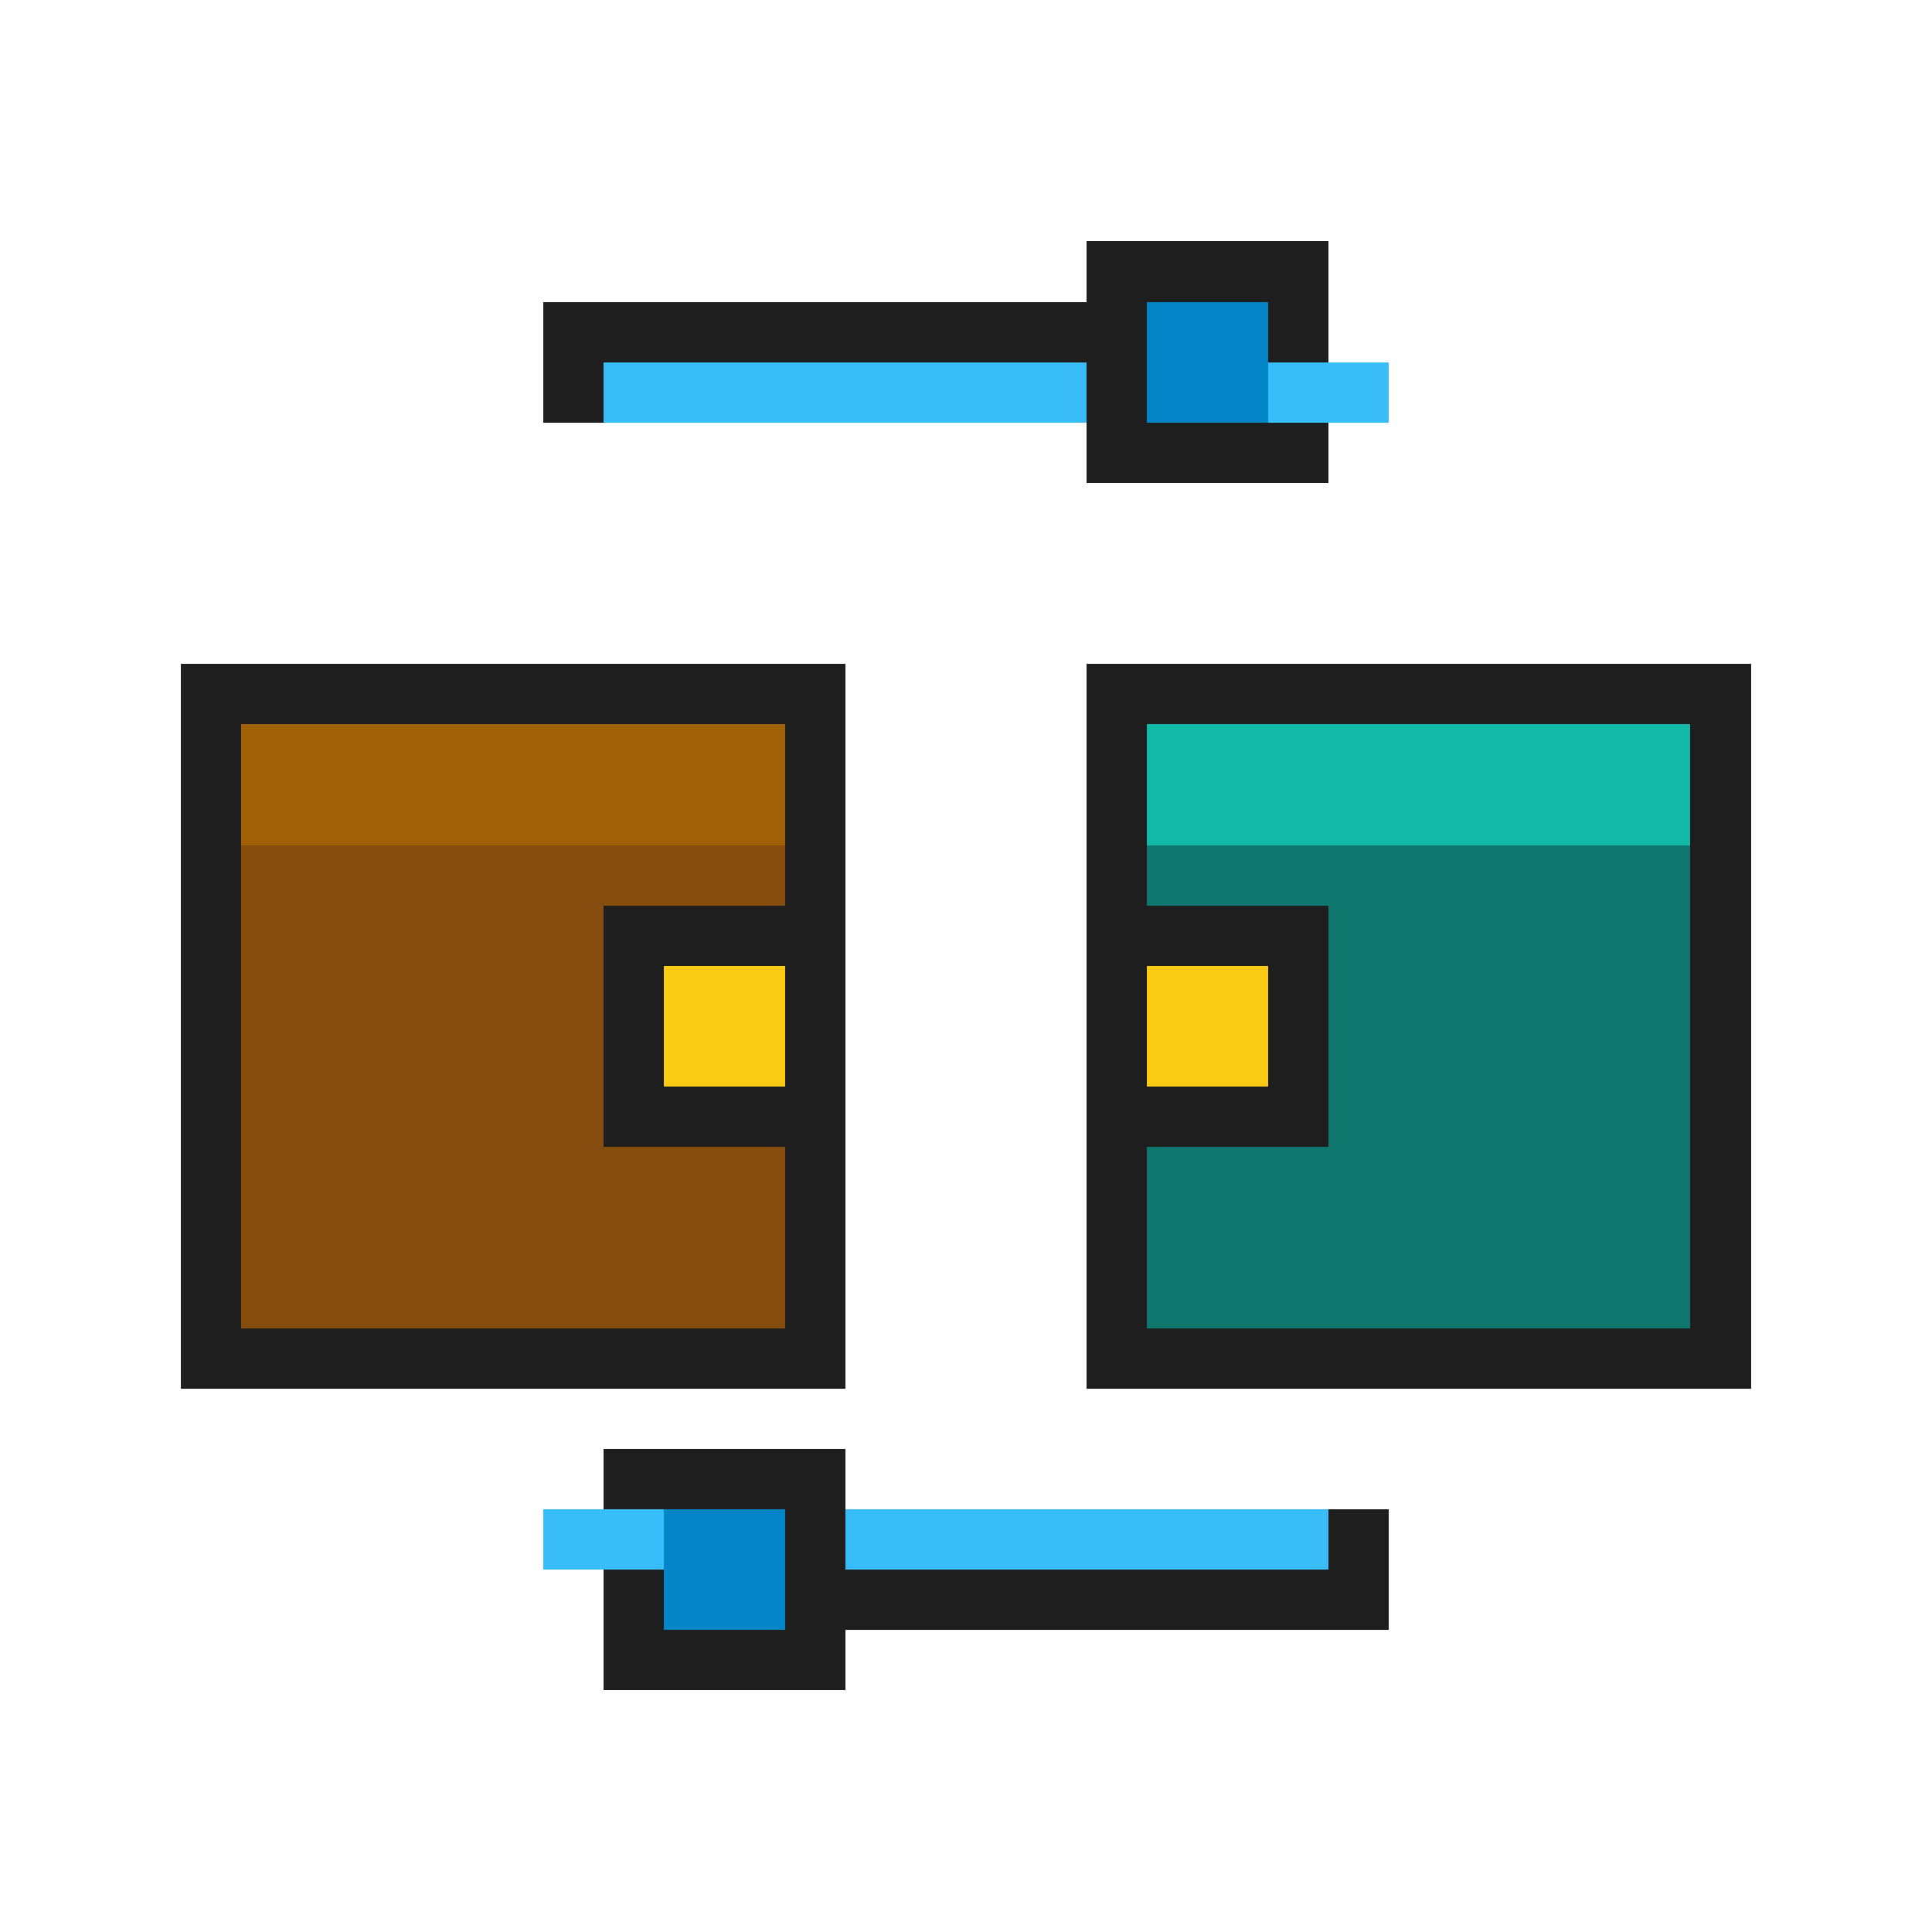
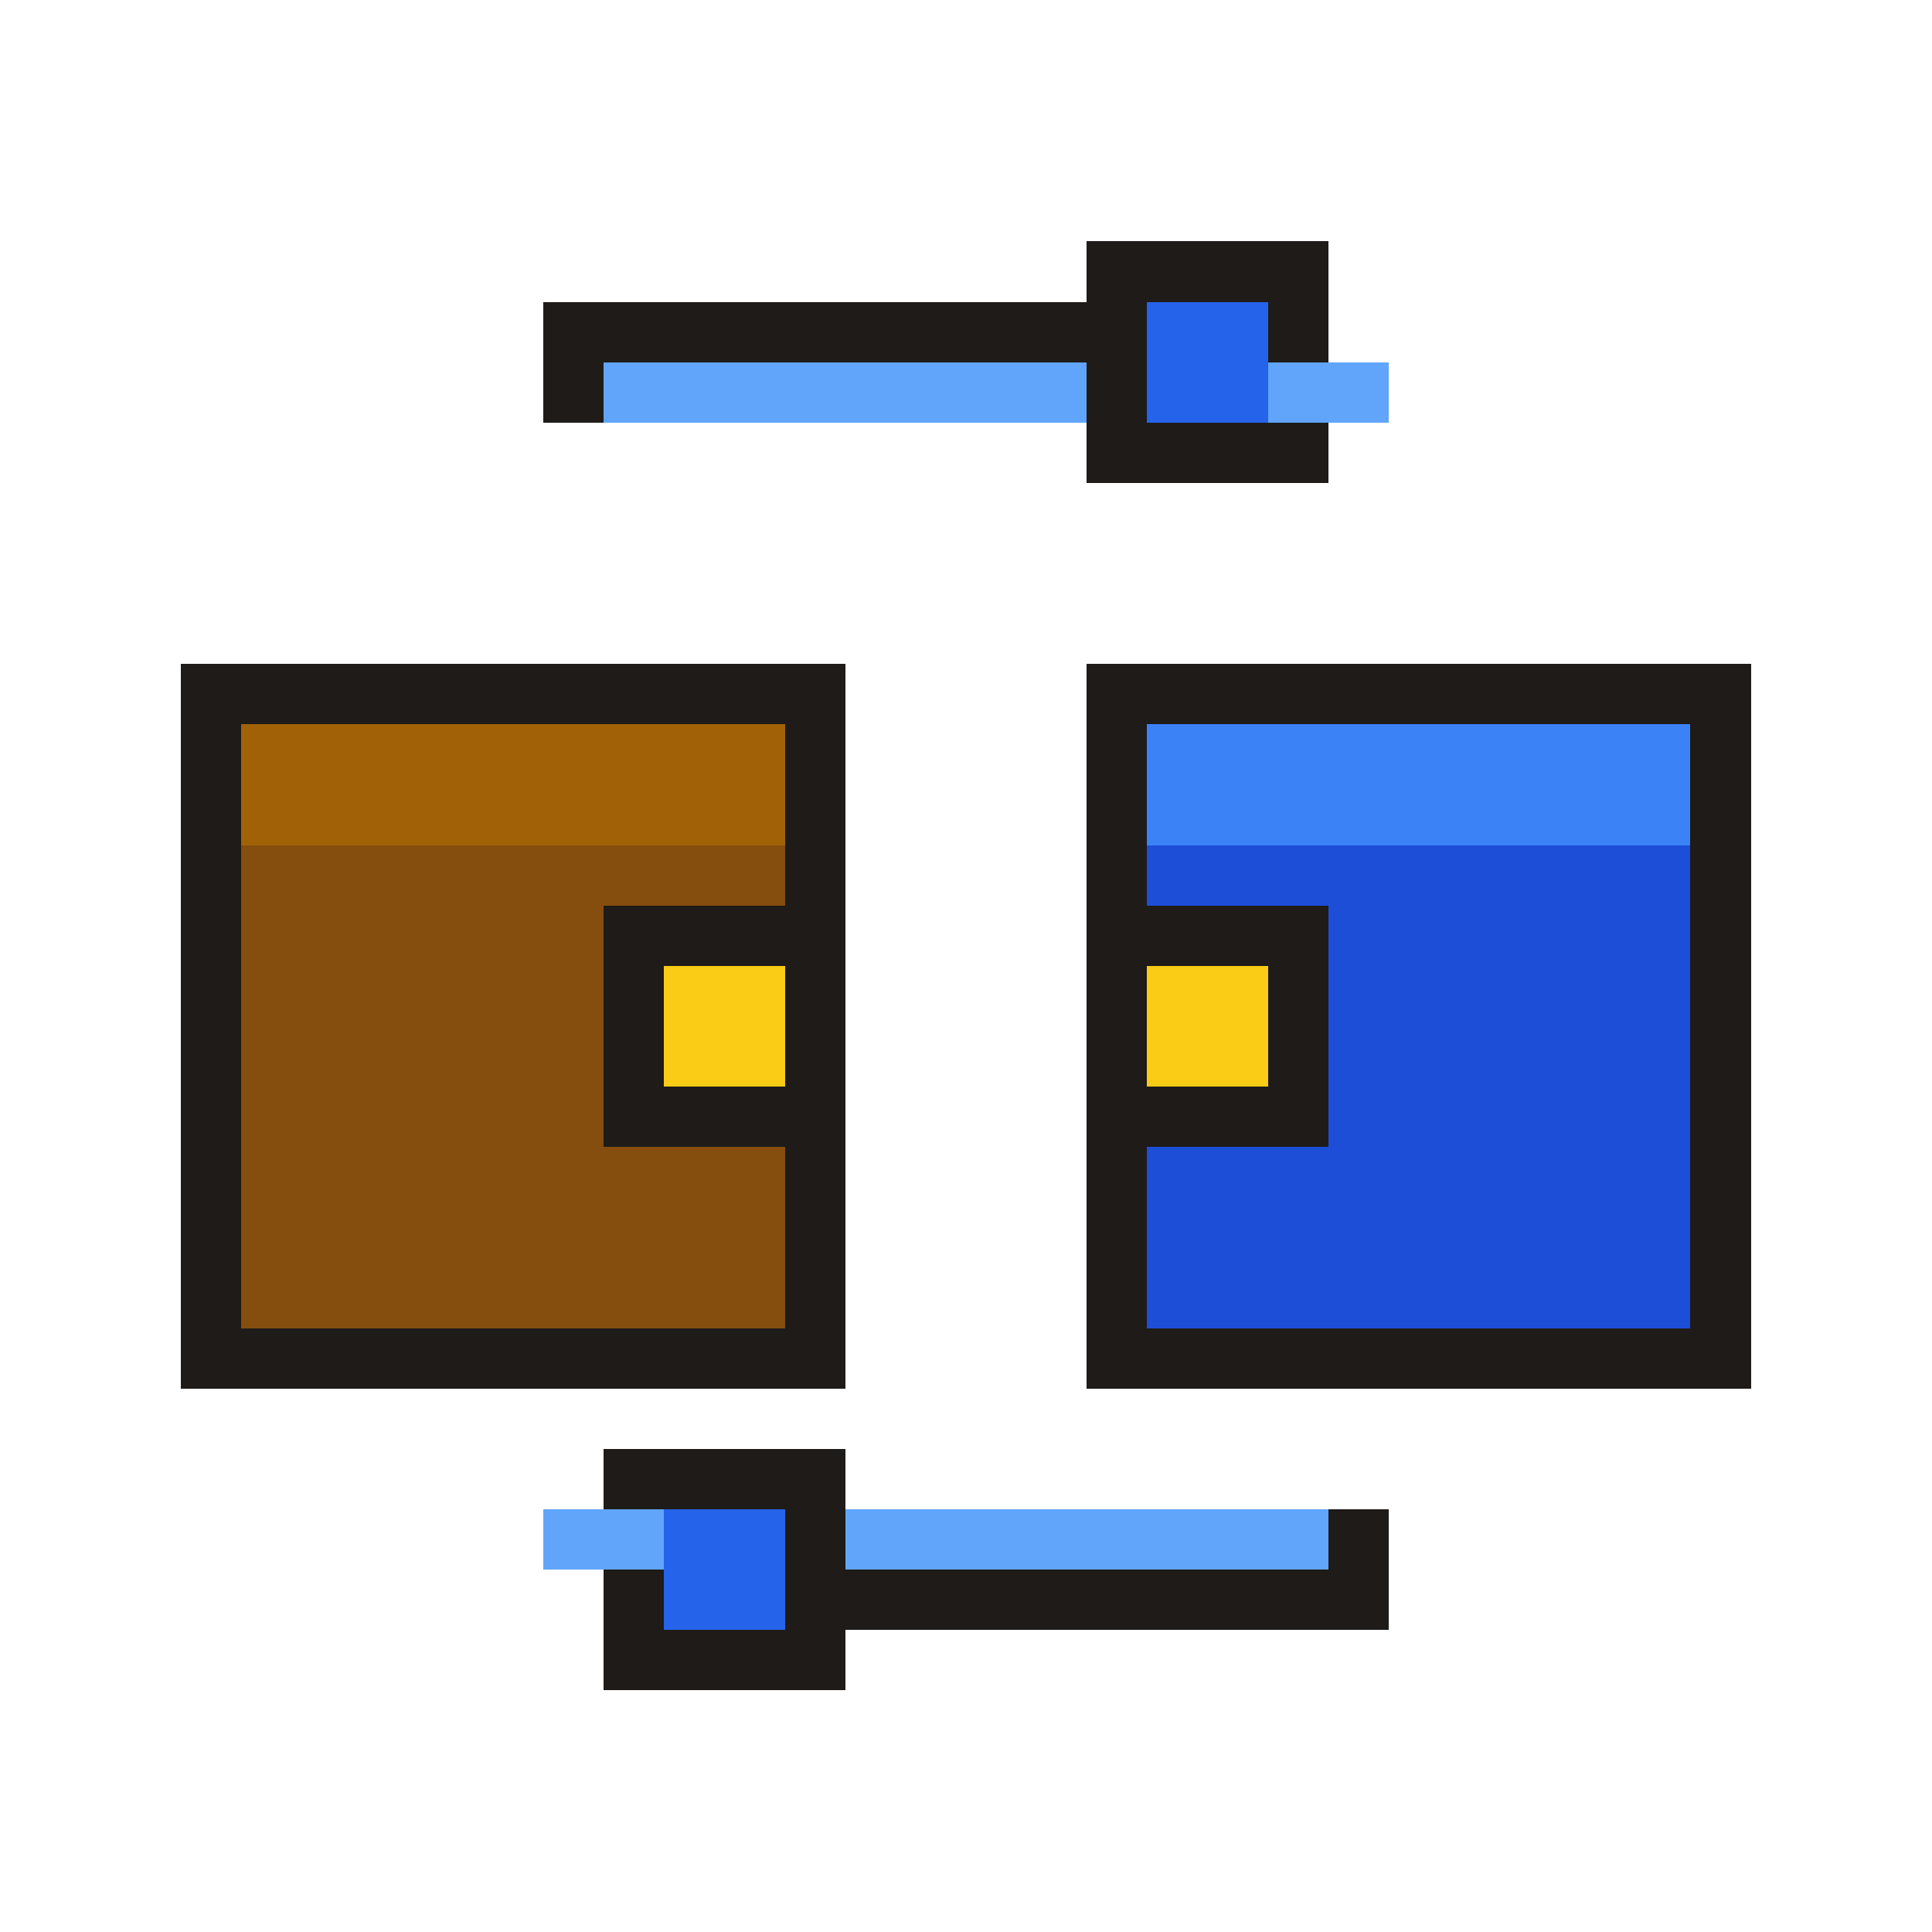
<svg xmlns="http://www.w3.org/2000/svg" viewBox="0 0 32 32" width="32" height="32" shape-rendering="crispEdges">
-   <rect x="3" y="11" width="11" height="12" fill="#1e1e1e" />
-   <rect x="4" y="12" width="9" height="10" fill="#854d0e" />
-   <rect x="4" y="12" width="9" height="2" fill="#a16207" />
-   <rect x="10" y="15" width="3" height="4" fill="#1e1e1e" />
-   <rect x="11" y="16" width="2" height="2" fill="#facc15" />
-   <rect x="18" y="11" width="11" height="12" fill="#1e1e1e" />
-   <rect x="19" y="12" width="9" height="10" fill="#0f766e" />
-   <rect x="19" y="12" width="9" height="2" fill="#14b8a6" />
-   <rect x="19" y="15" width="3" height="4" fill="#1e1e1e" />
-   <rect x="19" y="16" width="2" height="2" fill="#facc15" />
-   <rect x="9" y="5" width="12" height="2" fill="#1e1e1e" />
-   <rect x="10" y="6" width="9" height="1" fill="#38bdf8" />
-   <rect x="18" y="4" width="4" height="4" fill="#1e1e1e" />
-   <rect x="19" y="5" width="2" height="2" fill="#0284c7" />
-   <rect x="21" y="6" width="2" height="1" fill="#38bdf8" />
-   <rect x="11" y="25" width="12" height="2" fill="#1e1e1e" />
-   <rect x="13" y="25" width="9" height="1" fill="#38bdf8" />
-   <rect x="10" y="24" width="4" height="4" fill="#1e1e1e" />
-   <rect x="11" y="25" width="2" height="2" fill="#0284c7" />
-   <rect x="9" y="25" width="2" height="1" fill="#38bdf8" />
+   <rect x="3" y="11" width="11" height="12" fill="#1E1B19" />
+   <rect x="4" y="12" width="9" height="10" fill="#854D0E" />
+   <rect x="4" y="12" width="9" height="2" fill="#A16207" />
+   <rect x="10" y="15" width="3" height="4" fill="#1E1B19" />
+   <rect x="11" y="16" width="2" height="2" fill="#FACC15" />
+   <rect x="18" y="11" width="11" height="12" fill="#1E1B19" />
+   <rect x="19" y="12" width="9" height="10" fill="#1D4ED8" />
+   <rect x="19" y="12" width="9" height="2" fill="#3B82F6" />
+   <rect x="19" y="15" width="3" height="4" fill="#1E1B19" />
+   <rect x="19" y="16" width="2" height="2" fill="#FACC15" />
+   <rect x="9" y="5" width="12" height="2" fill="#1E1B19" />
+   <rect x="10" y="6" width="9" height="1" fill="#60A5FA" />
+   <rect x="18" y="4" width="4" height="4" fill="#1E1B19" />
+   <rect x="19" y="5" width="2" height="2" fill="#2563EB" />
+   <rect x="21" y="6" width="2" height="1" fill="#60A5FA" />
+   <rect x="11" y="25" width="12" height="2" fill="#1E1B19" />
+   <rect x="13" y="25" width="9" height="1" fill="#60A5FA" />
+   <rect x="10" y="24" width="4" height="4" fill="#1E1B19" />
+   <rect x="11" y="25" width="2" height="2" fill="#2563EB" />
+   <rect x="9" y="25" width="2" height="1" fill="#60A5FA" />
</svg>
